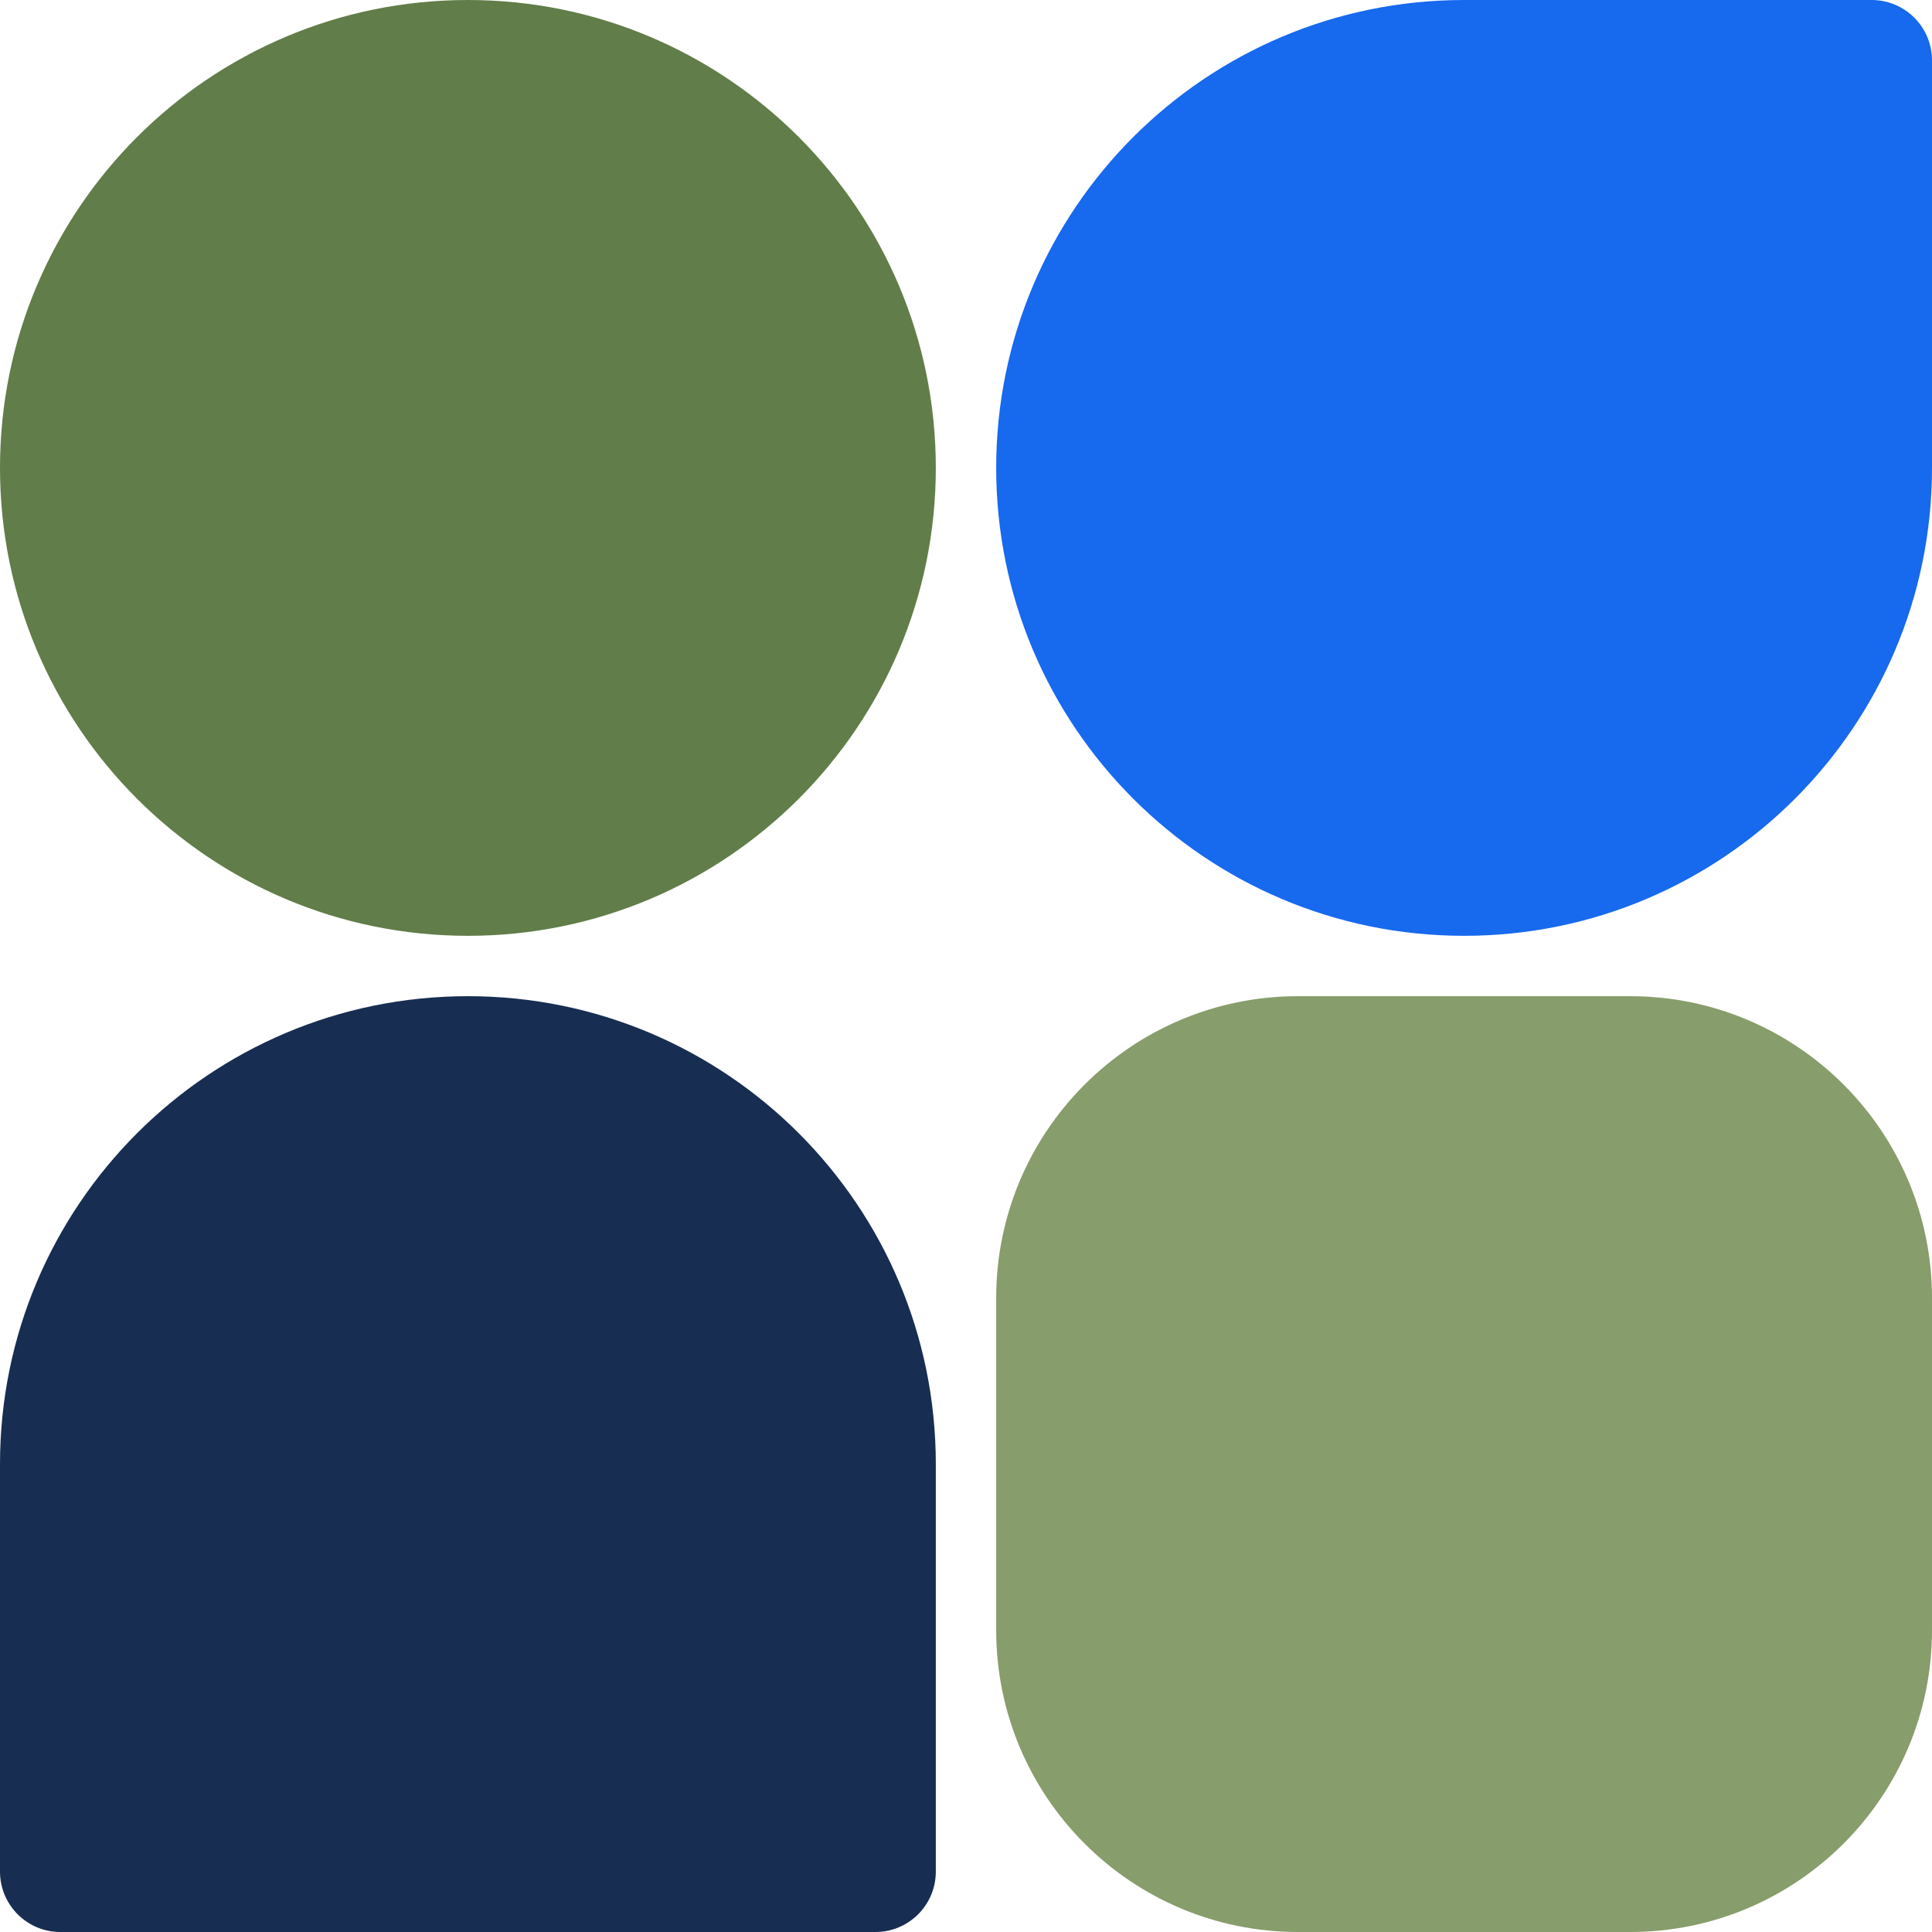
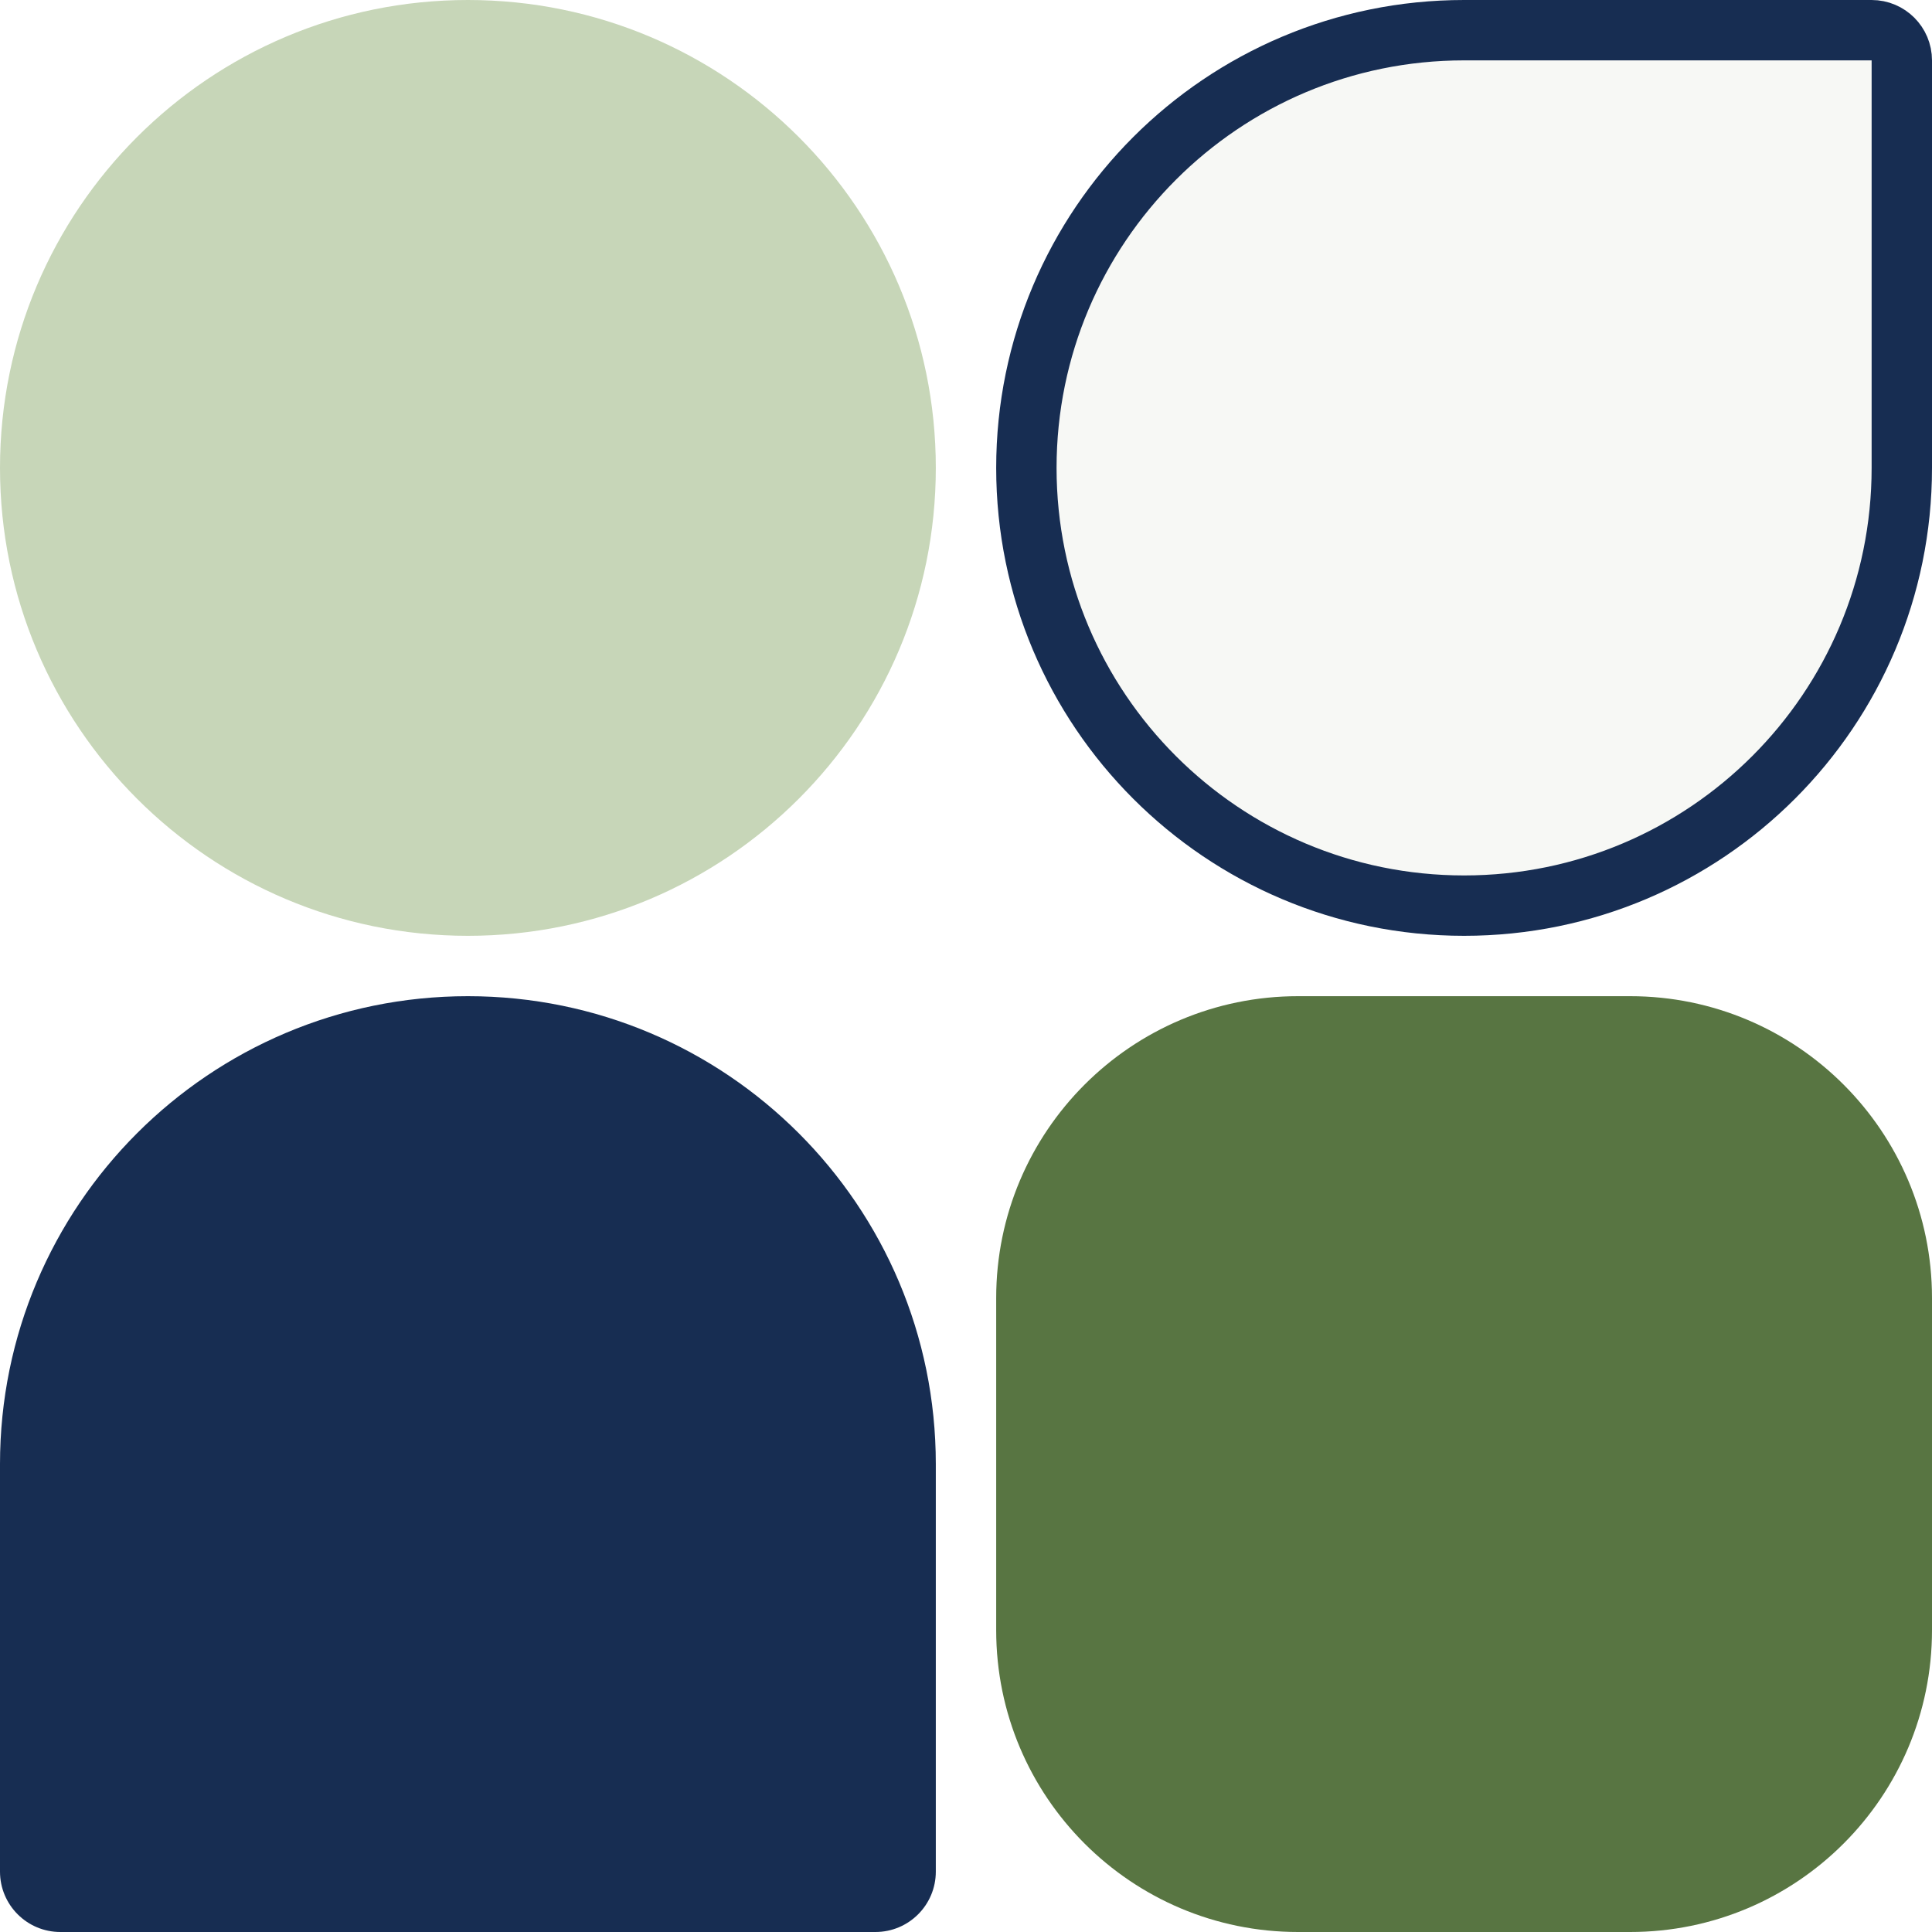
<svg xmlns="http://www.w3.org/2000/svg" viewBox="0 0 64 64">
-   <circle cx="15.5" cy="15.5" r="15.5" fill="#617d49" />
-   <path d="M48.5 0H62a2 2 0 0 1 2 2v13.5A15.5 15.5 0 1 1 48.5 0Z" fill="#1769ed" />
+   <circle cx="15.5" cy="15.5" r="15.5" fill="#c7d6b8" />
+   <path d="M48.5 1H62a1 1 0 0 1 1 1v13.5A14.5 14.5 0 1 1 48.5 1Z" fill="#f7f8f5" stroke="#172d52" stroke-width="2" />
  <path d="M0 48.5a15.5 15.5 0 0 1 31 0V62a2 2 0 0 1-2 2H2a2 2 0 0 1-2-2Z" fill="#172d52" />
-   <rect x="33" y="33" width="31" height="31" rx="10" fill="#879d6b" />
+   <rect x="33" y="33" width="31" height="31" rx="10" fill="#587542" />
</svg>
